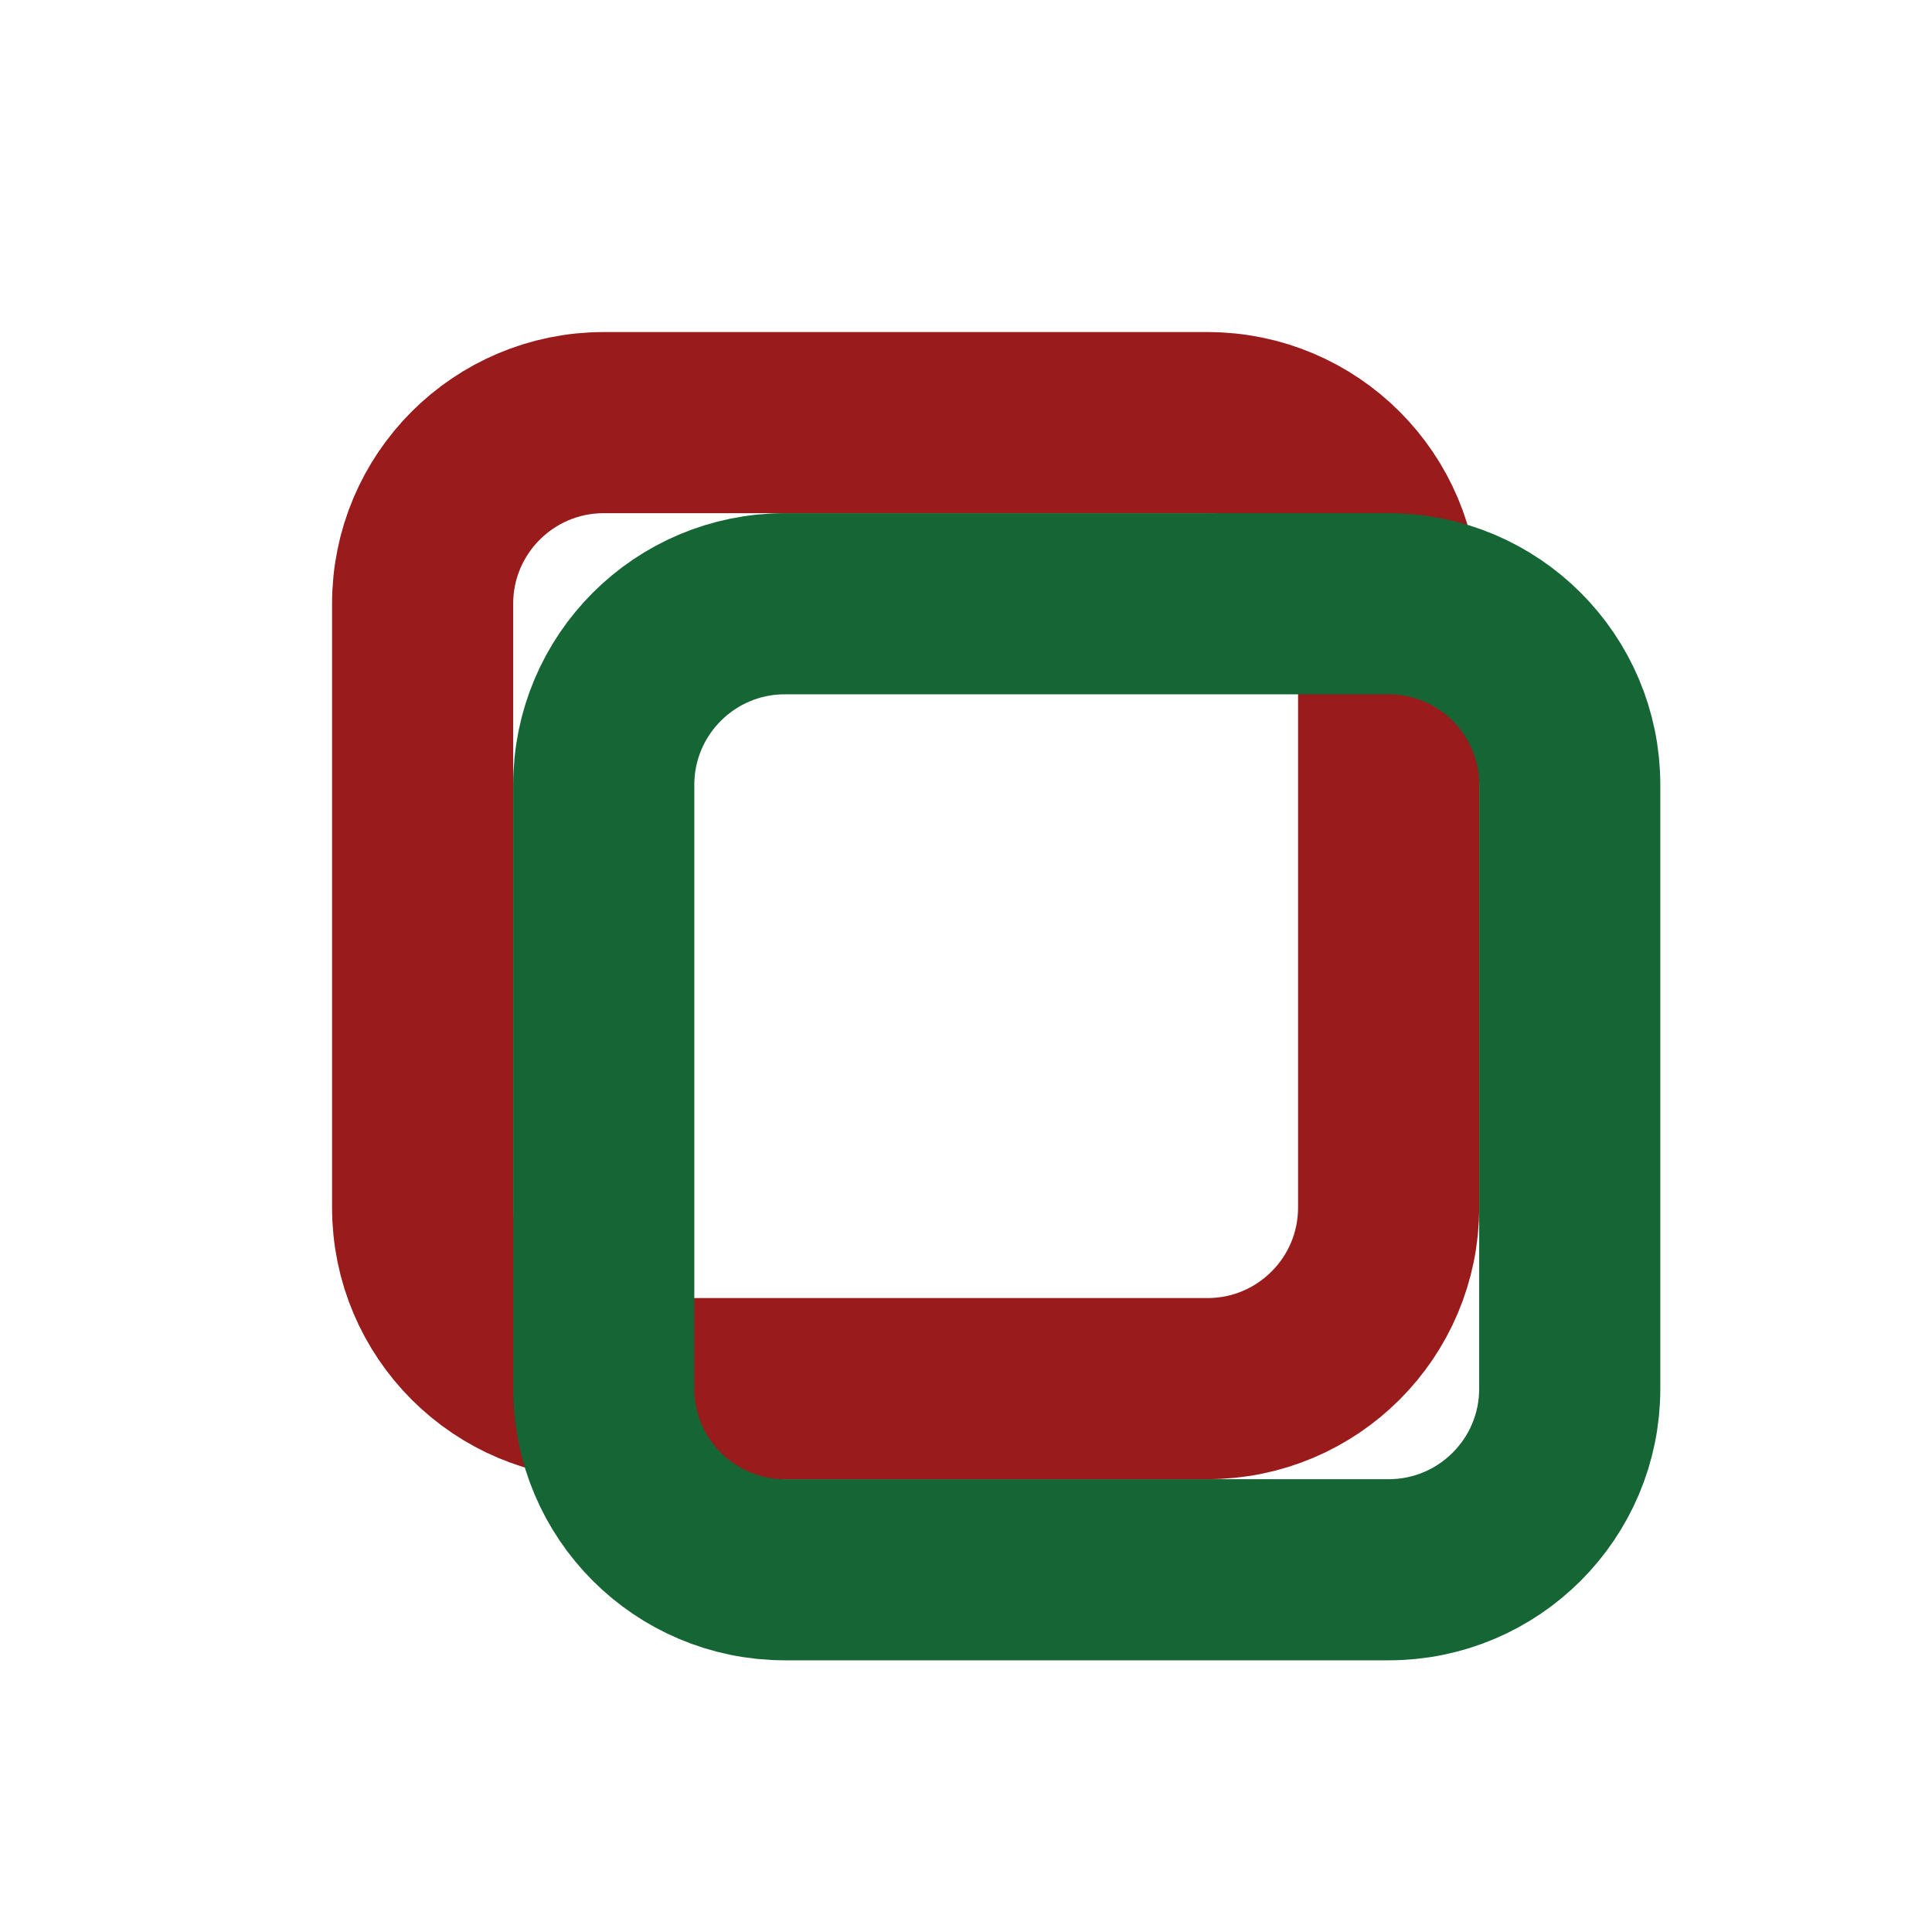
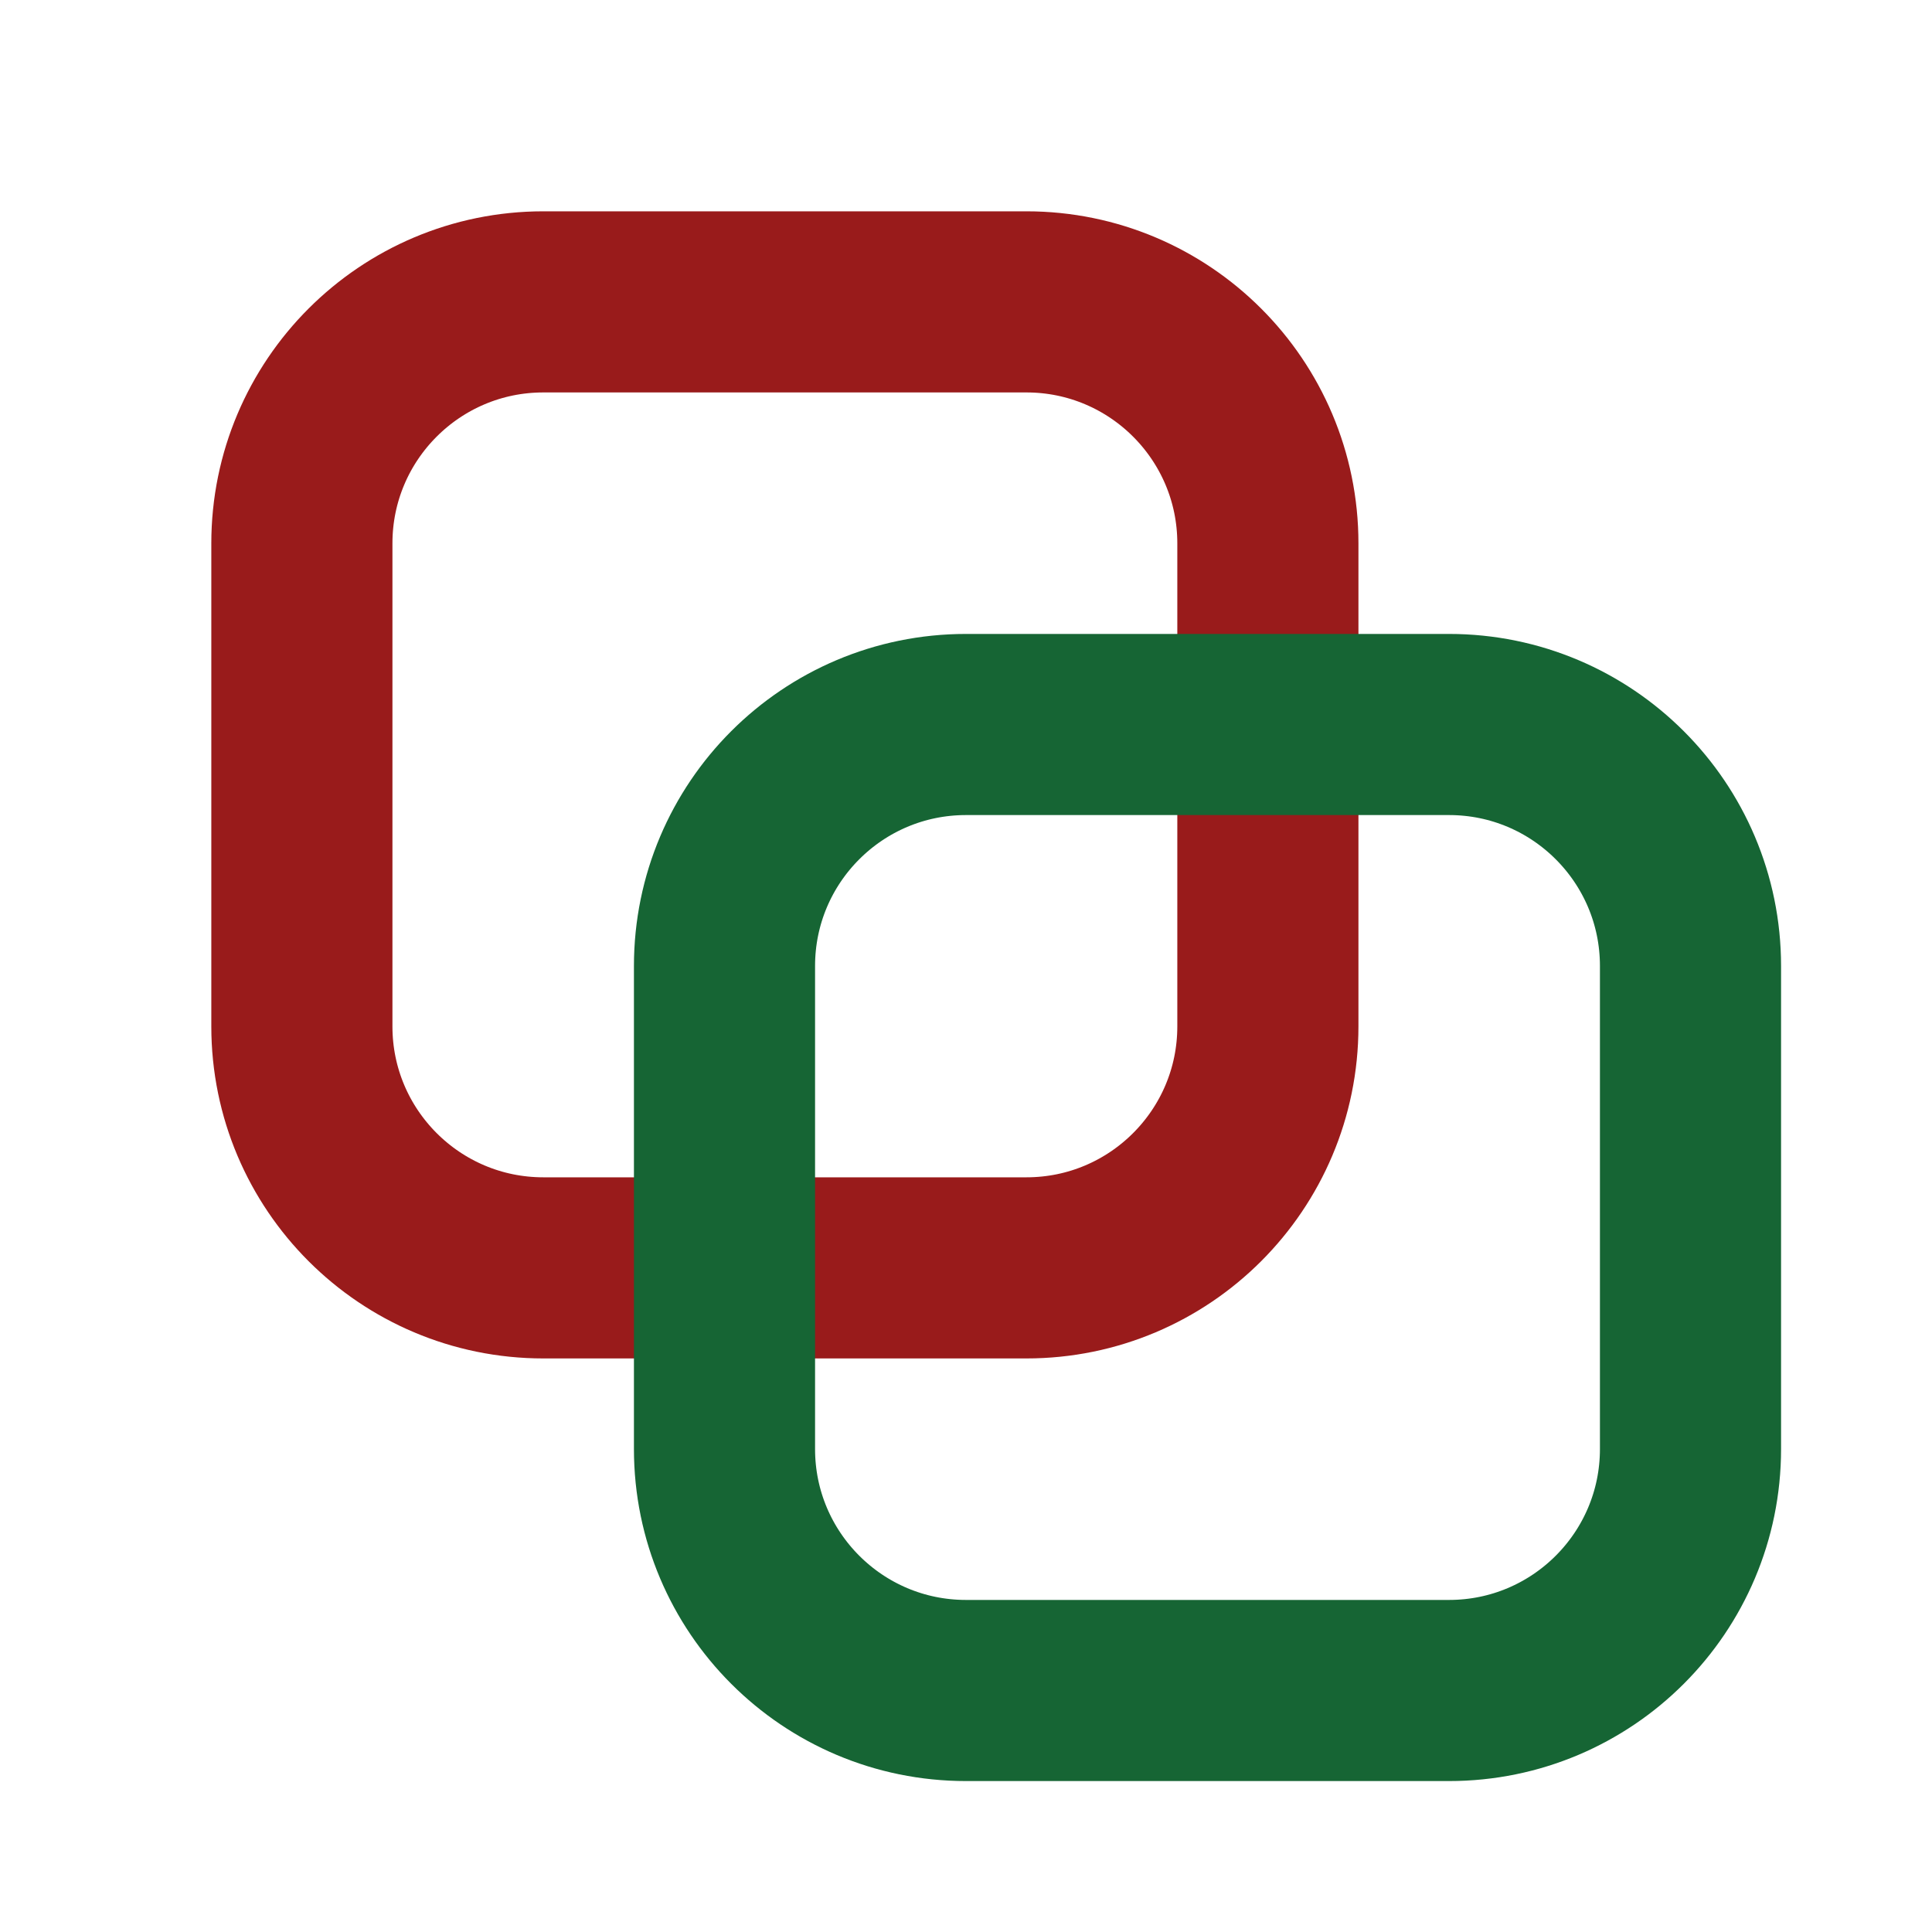
<svg xmlns="http://www.w3.org/2000/svg" width="64" height="64" viewBox="0 0 64 64">
-   <rect x="14" y="14" width="32" height="32" rx="6" fill="none" stroke="rgb(153,27,27)" stroke-width="6" />
-   <rect x="20" y="20" width="32" height="32" rx="6" fill="none" stroke="rgb(22,101,52)" stroke-width="6" />
+   <rect x="10" y="10" width="32" height="32" rx="8" fill="none" stroke="rgb(153,27,27)" stroke-width="6" />
+   <rect x="24" y="24" width="32" height="32" rx="8" fill="none" stroke="rgb(22,101,52)" stroke-width="6" />
</svg>
